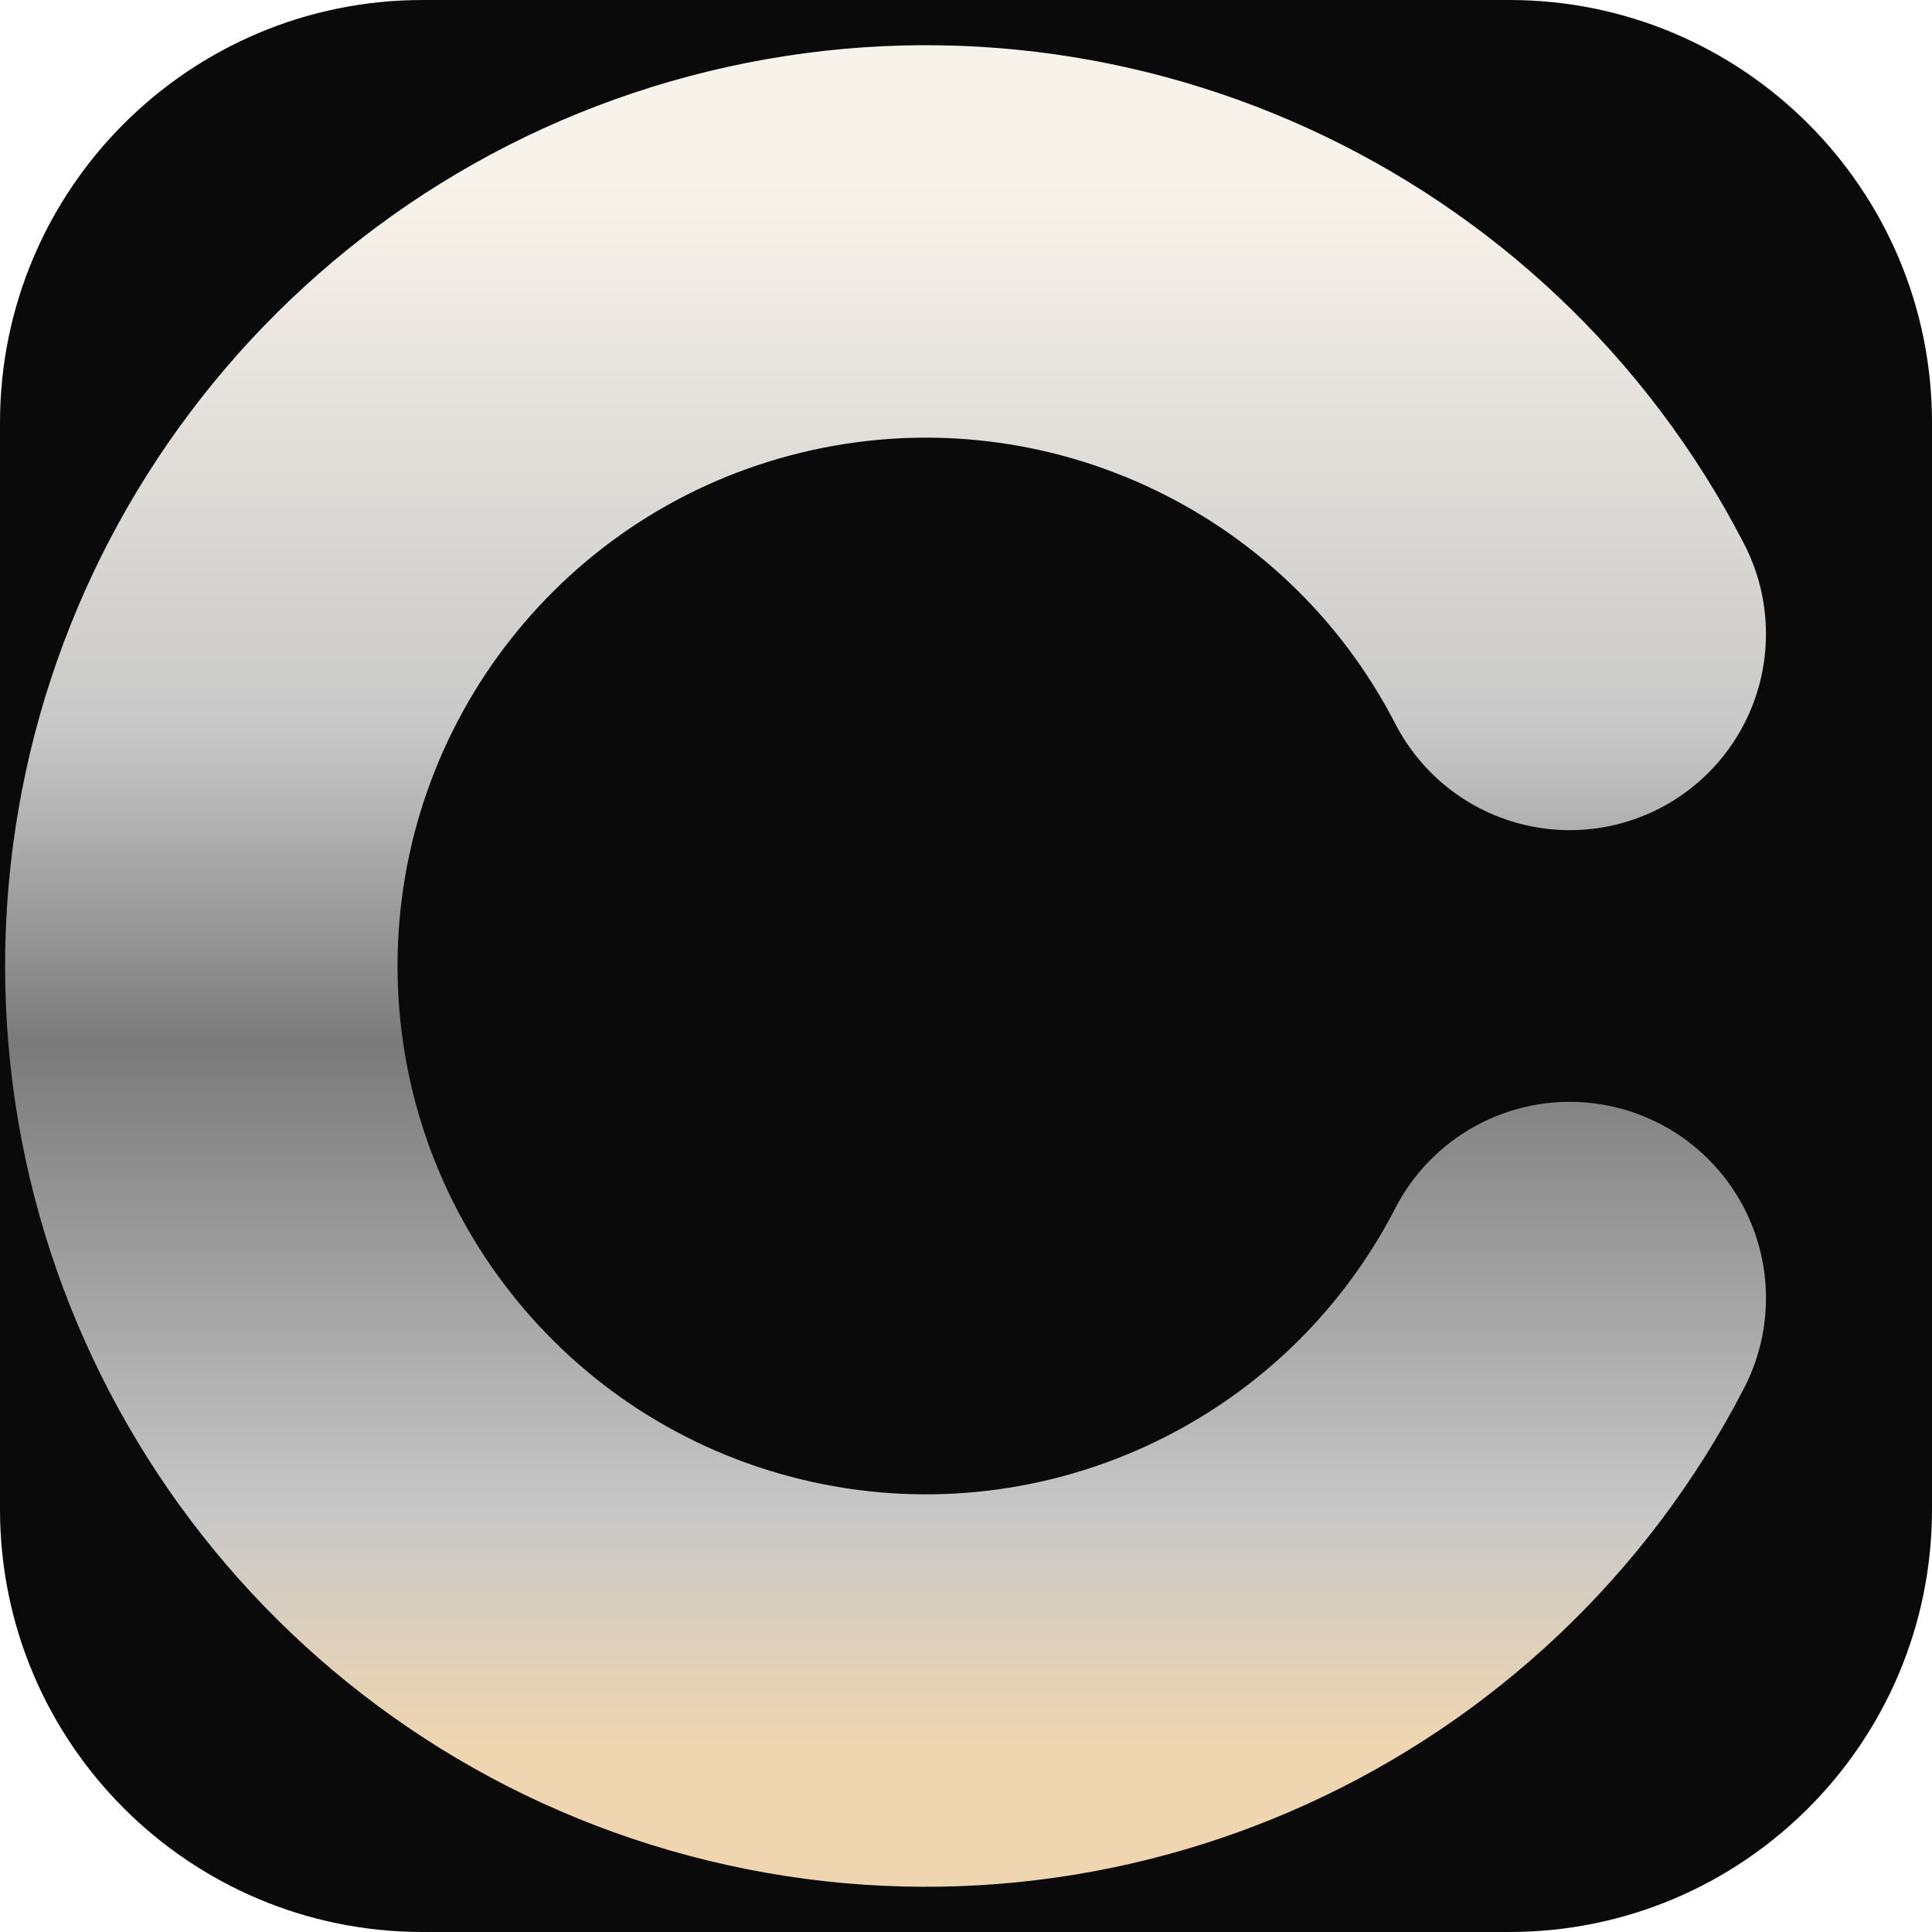
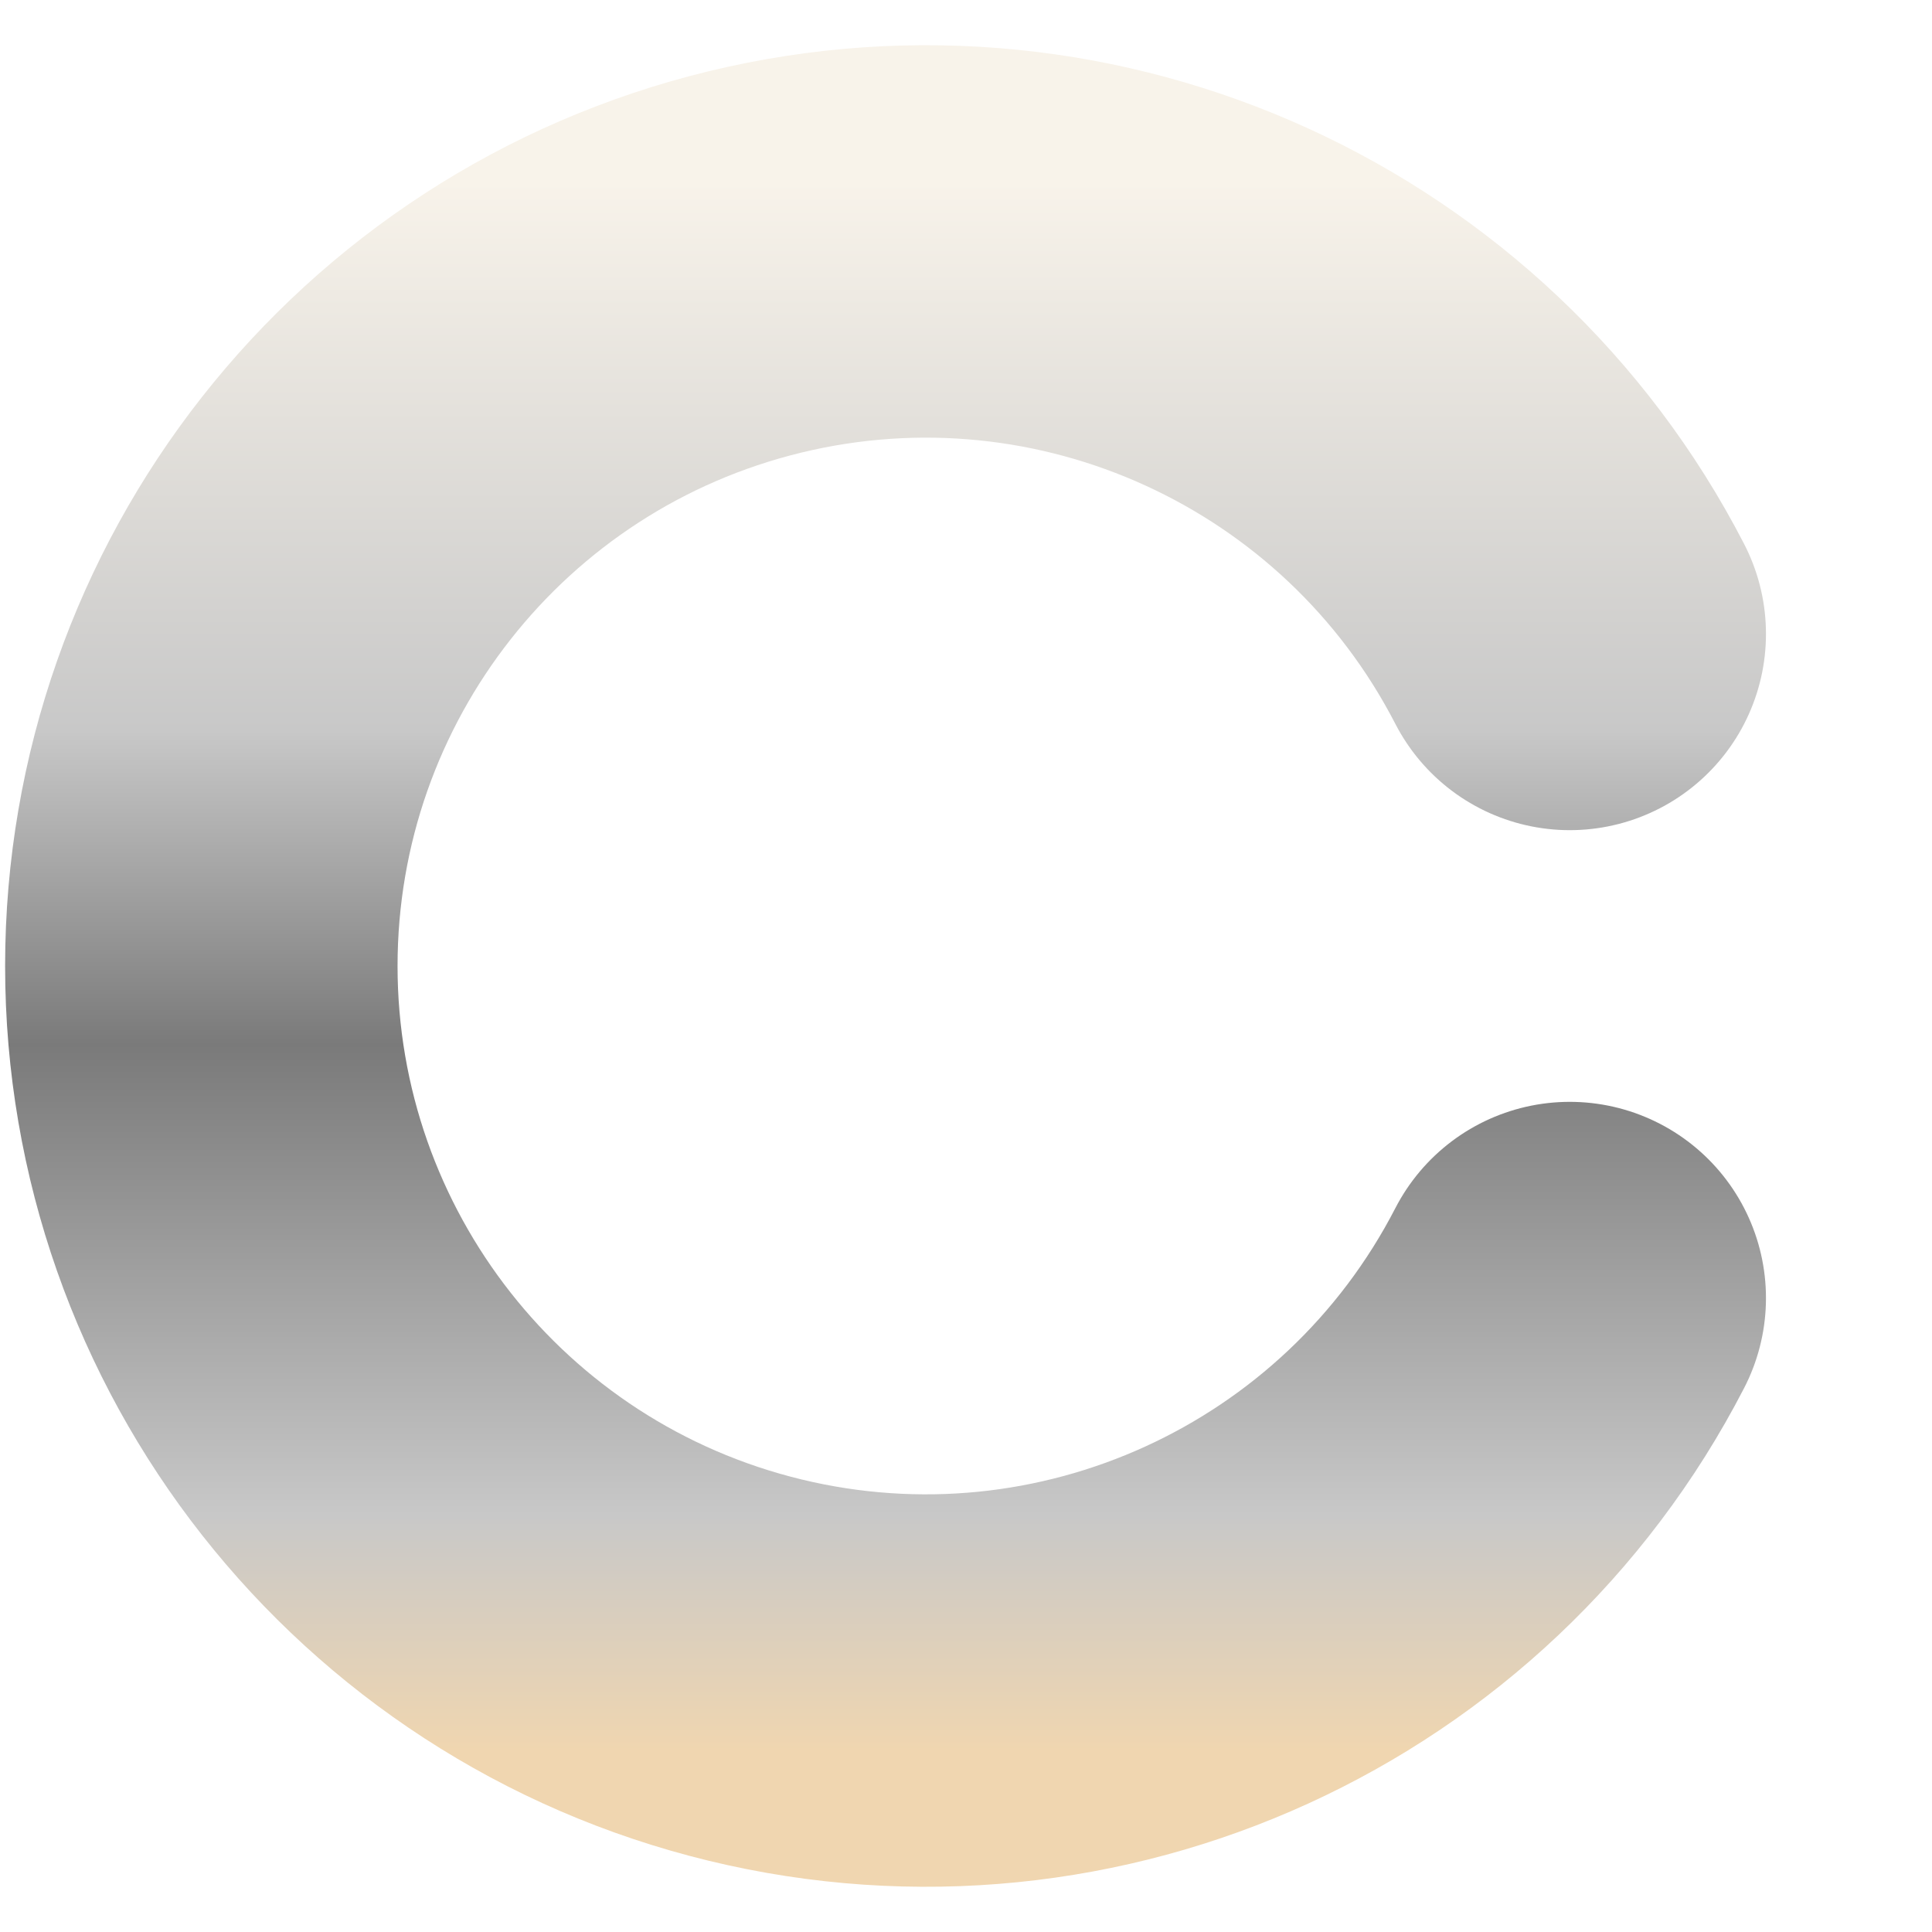
<svg xmlns="http://www.w3.org/2000/svg" viewBox="0 0 64 64">
  <defs>
    <linearGradient id="chrome" x1="32" y1="6" x2="32" y2="58" gradientUnits="userSpaceOnUse">
      <stop offset="0" stop-color="#f8f3ea" />
      <stop offset="0.35" stop-color="#c8c8c8" />
      <stop offset="0.55" stop-color="#7a7a7a" />
      <stop offset="0.85" stop-color="#c8c8c8" />
      <stop offset="1" stop-color="#f0d6b0" />
    </linearGradient>
  </defs>
-   <rect width="64" height="64" rx="14" ry="14" fill="#0A0A0A" />
  <path d="M 52 21 A 24 24 0 1 0 52 43" fill="none" stroke="url(#chrome)" stroke-width="13" stroke-linecap="round" />
</svg>
